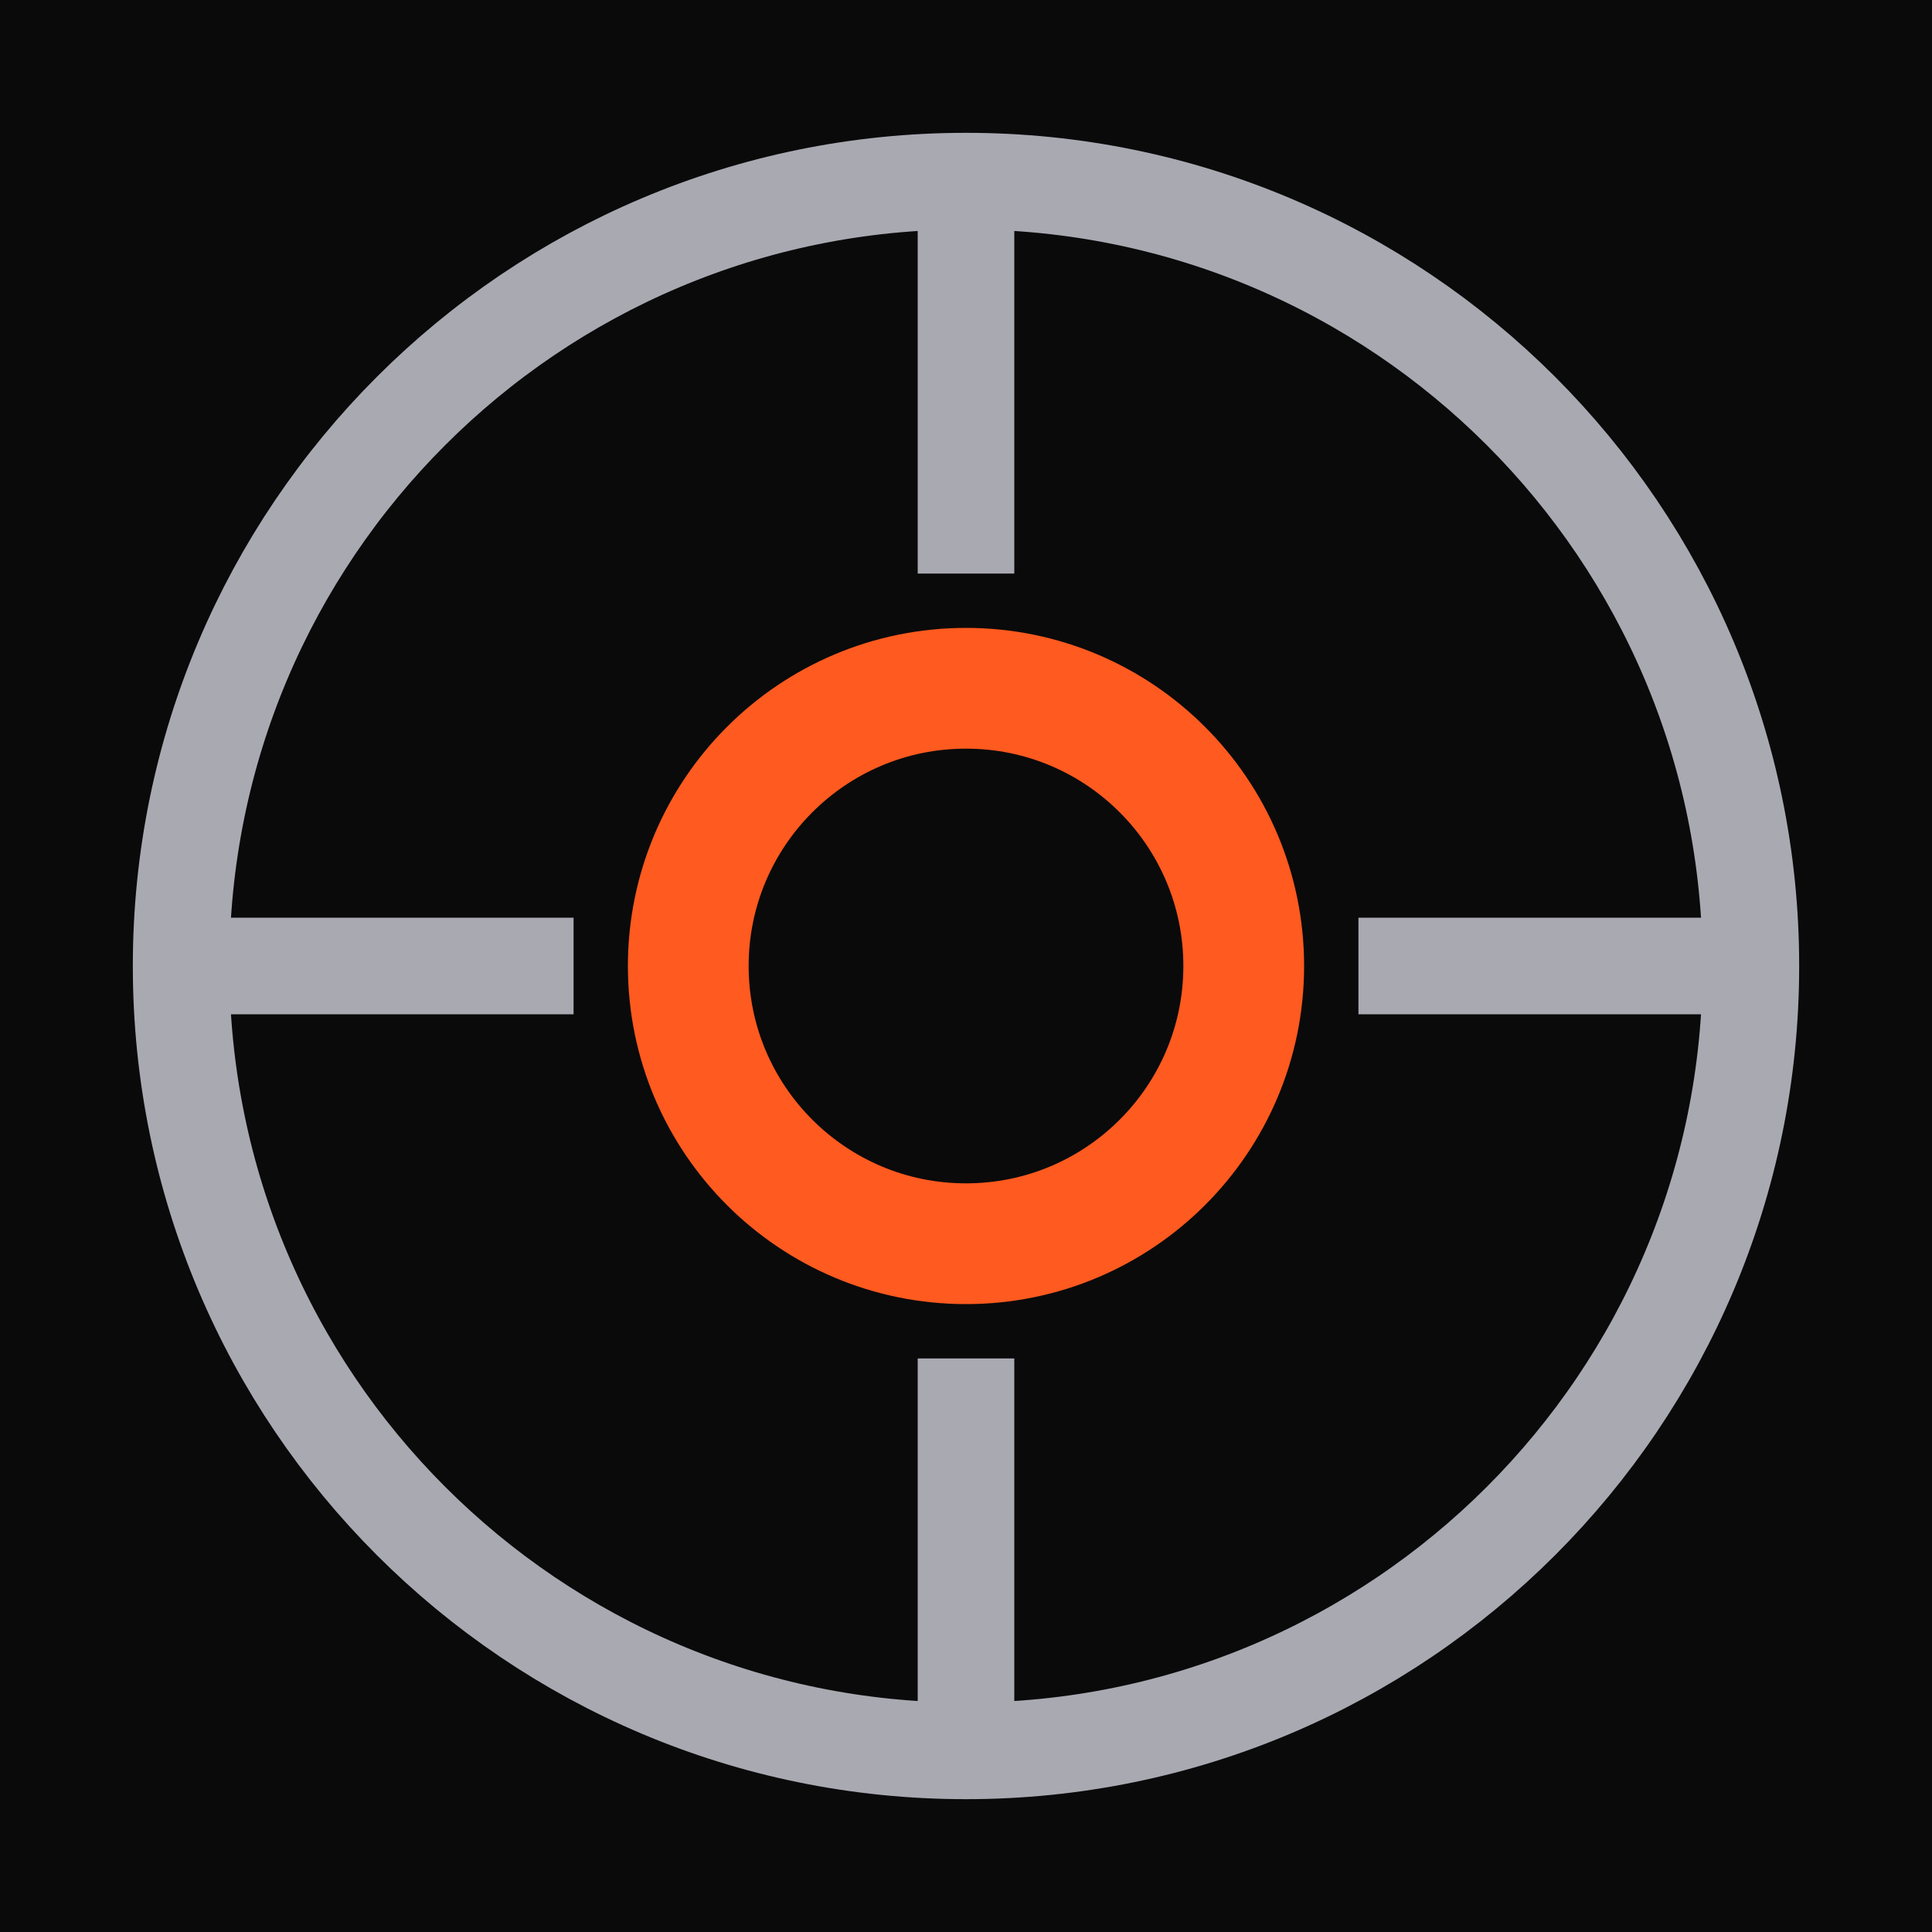
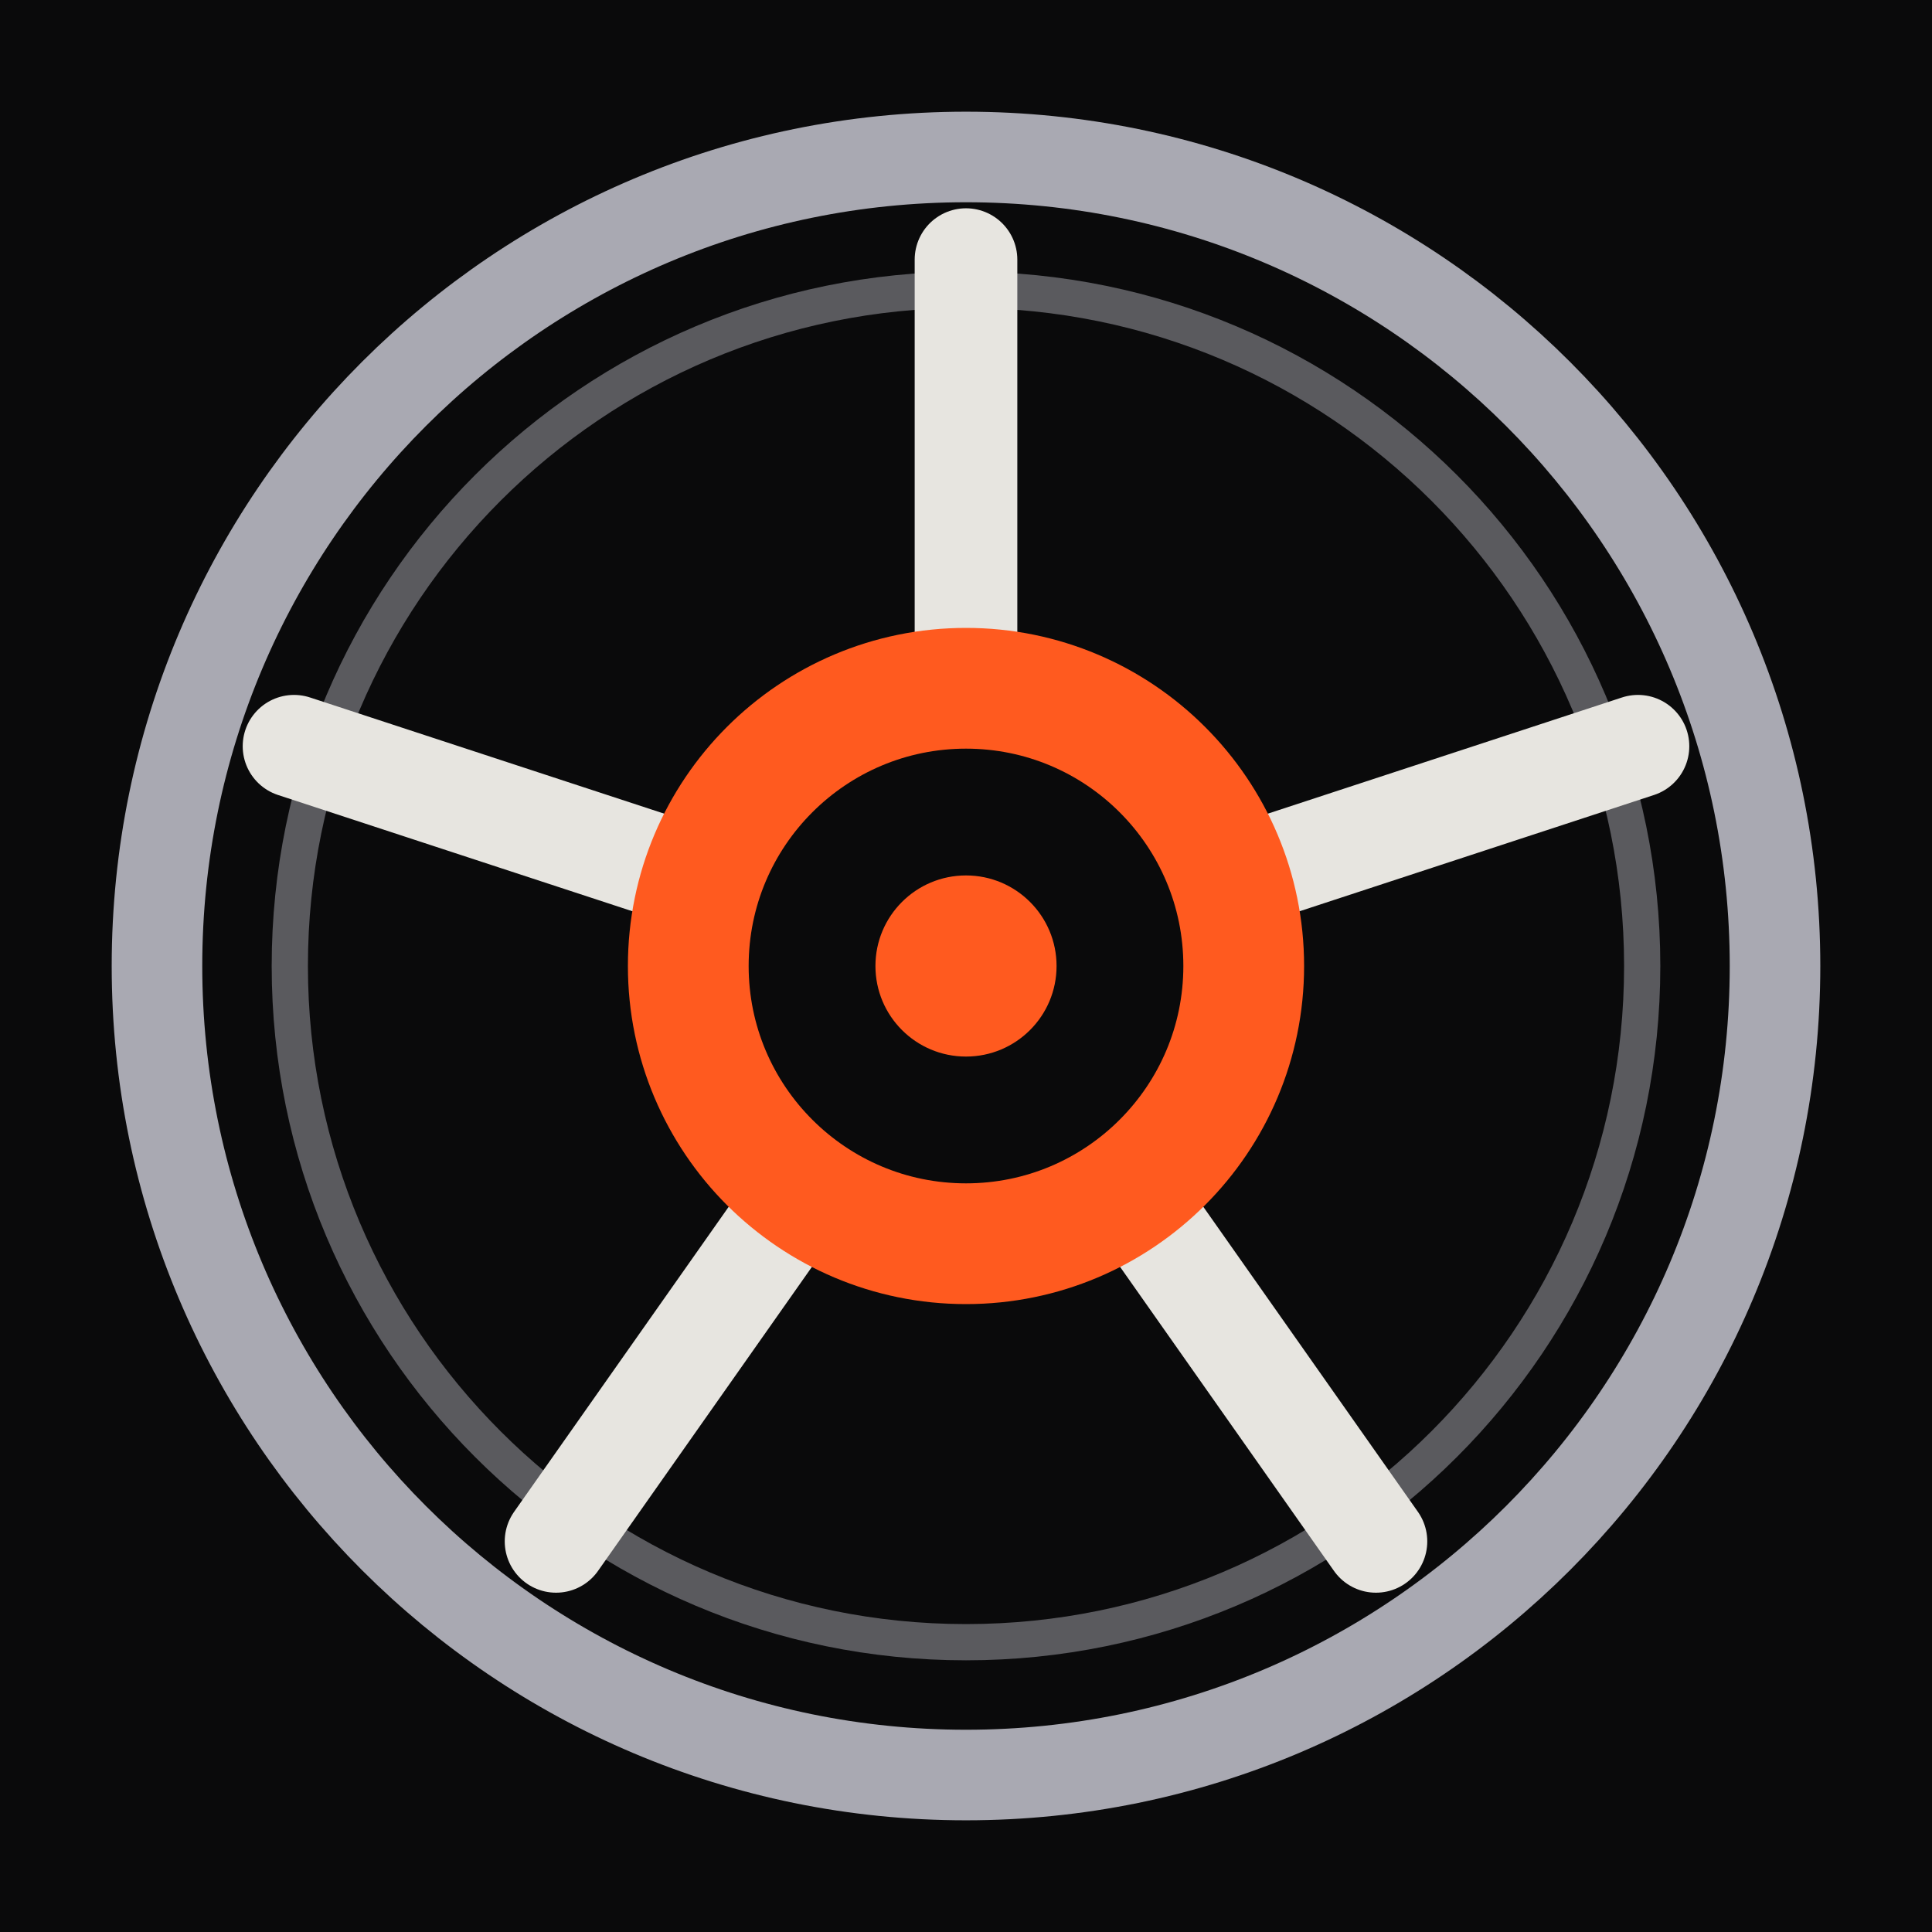
<svg xmlns="http://www.w3.org/2000/svg" viewBox="0 0 32 32">
  <rect width="32" height="32" fill="#0a0a0b" />
-   <circle cx="16" cy="16" r="13" fill="none" stroke="#a9a9b2" stroke-width="1.6" />
-   <circle cx="16" cy="16" r="4.6" fill="none" stroke="#ff5a1f" stroke-width="2" />
-   <line x1="16" y1="3" x2="16" y2="9.5" stroke="#a9a9b2" stroke-width="1.6" />
-   <line x1="16" y1="22.5" x2="16" y2="29" stroke="#a9a9b2" stroke-width="1.6" />
-   <line x1="3" y1="16" x2="9.5" y2="16" stroke="#a9a9b2" stroke-width="1.6" />
-   <line x1="22.5" y1="16" x2="29" y2="16" stroke="#a9a9b2" stroke-width="1.6" />
+   <circle cx="16" cy="16" r="13.4" fill="none" stroke="#a9a9b2" stroke-width="1.5" />
+   <circle cx="16" cy="16" r="11.2" fill="none" stroke="#a9a9b2" stroke-width="0.6" opacity="0.5" />
+   <line x1="16" y1="11.6" x2="16" y2="4.3" stroke="#e7e5e0" stroke-width="1.7" stroke-linecap="round" />
+   <line x1="20.18" y1="14.64" x2="27.13" y2="12.36" stroke="#e7e5e0" stroke-width="1.7" stroke-linecap="round" />
+   <line x1="18.59" y1="19.56" x2="22.79" y2="25.53" stroke="#e7e5e0" stroke-width="1.7" stroke-linecap="round" />
+   <line x1="13.41" y1="19.56" x2="9.21" y2="25.53" stroke="#e7e5e0" stroke-width="1.7" stroke-linecap="round" />
+   <line x1="11.82" y1="14.64" x2="4.87" y2="12.36" stroke="#e7e5e0" stroke-width="1.7" stroke-linecap="round" />
+   <circle cx="16" cy="16" r="4.6" fill="#0a0a0b" stroke="#ff5a1f" stroke-width="2" />
+   <circle cx="16" cy="16" r="1.5" fill="#ff5a1f" />
</svg>
